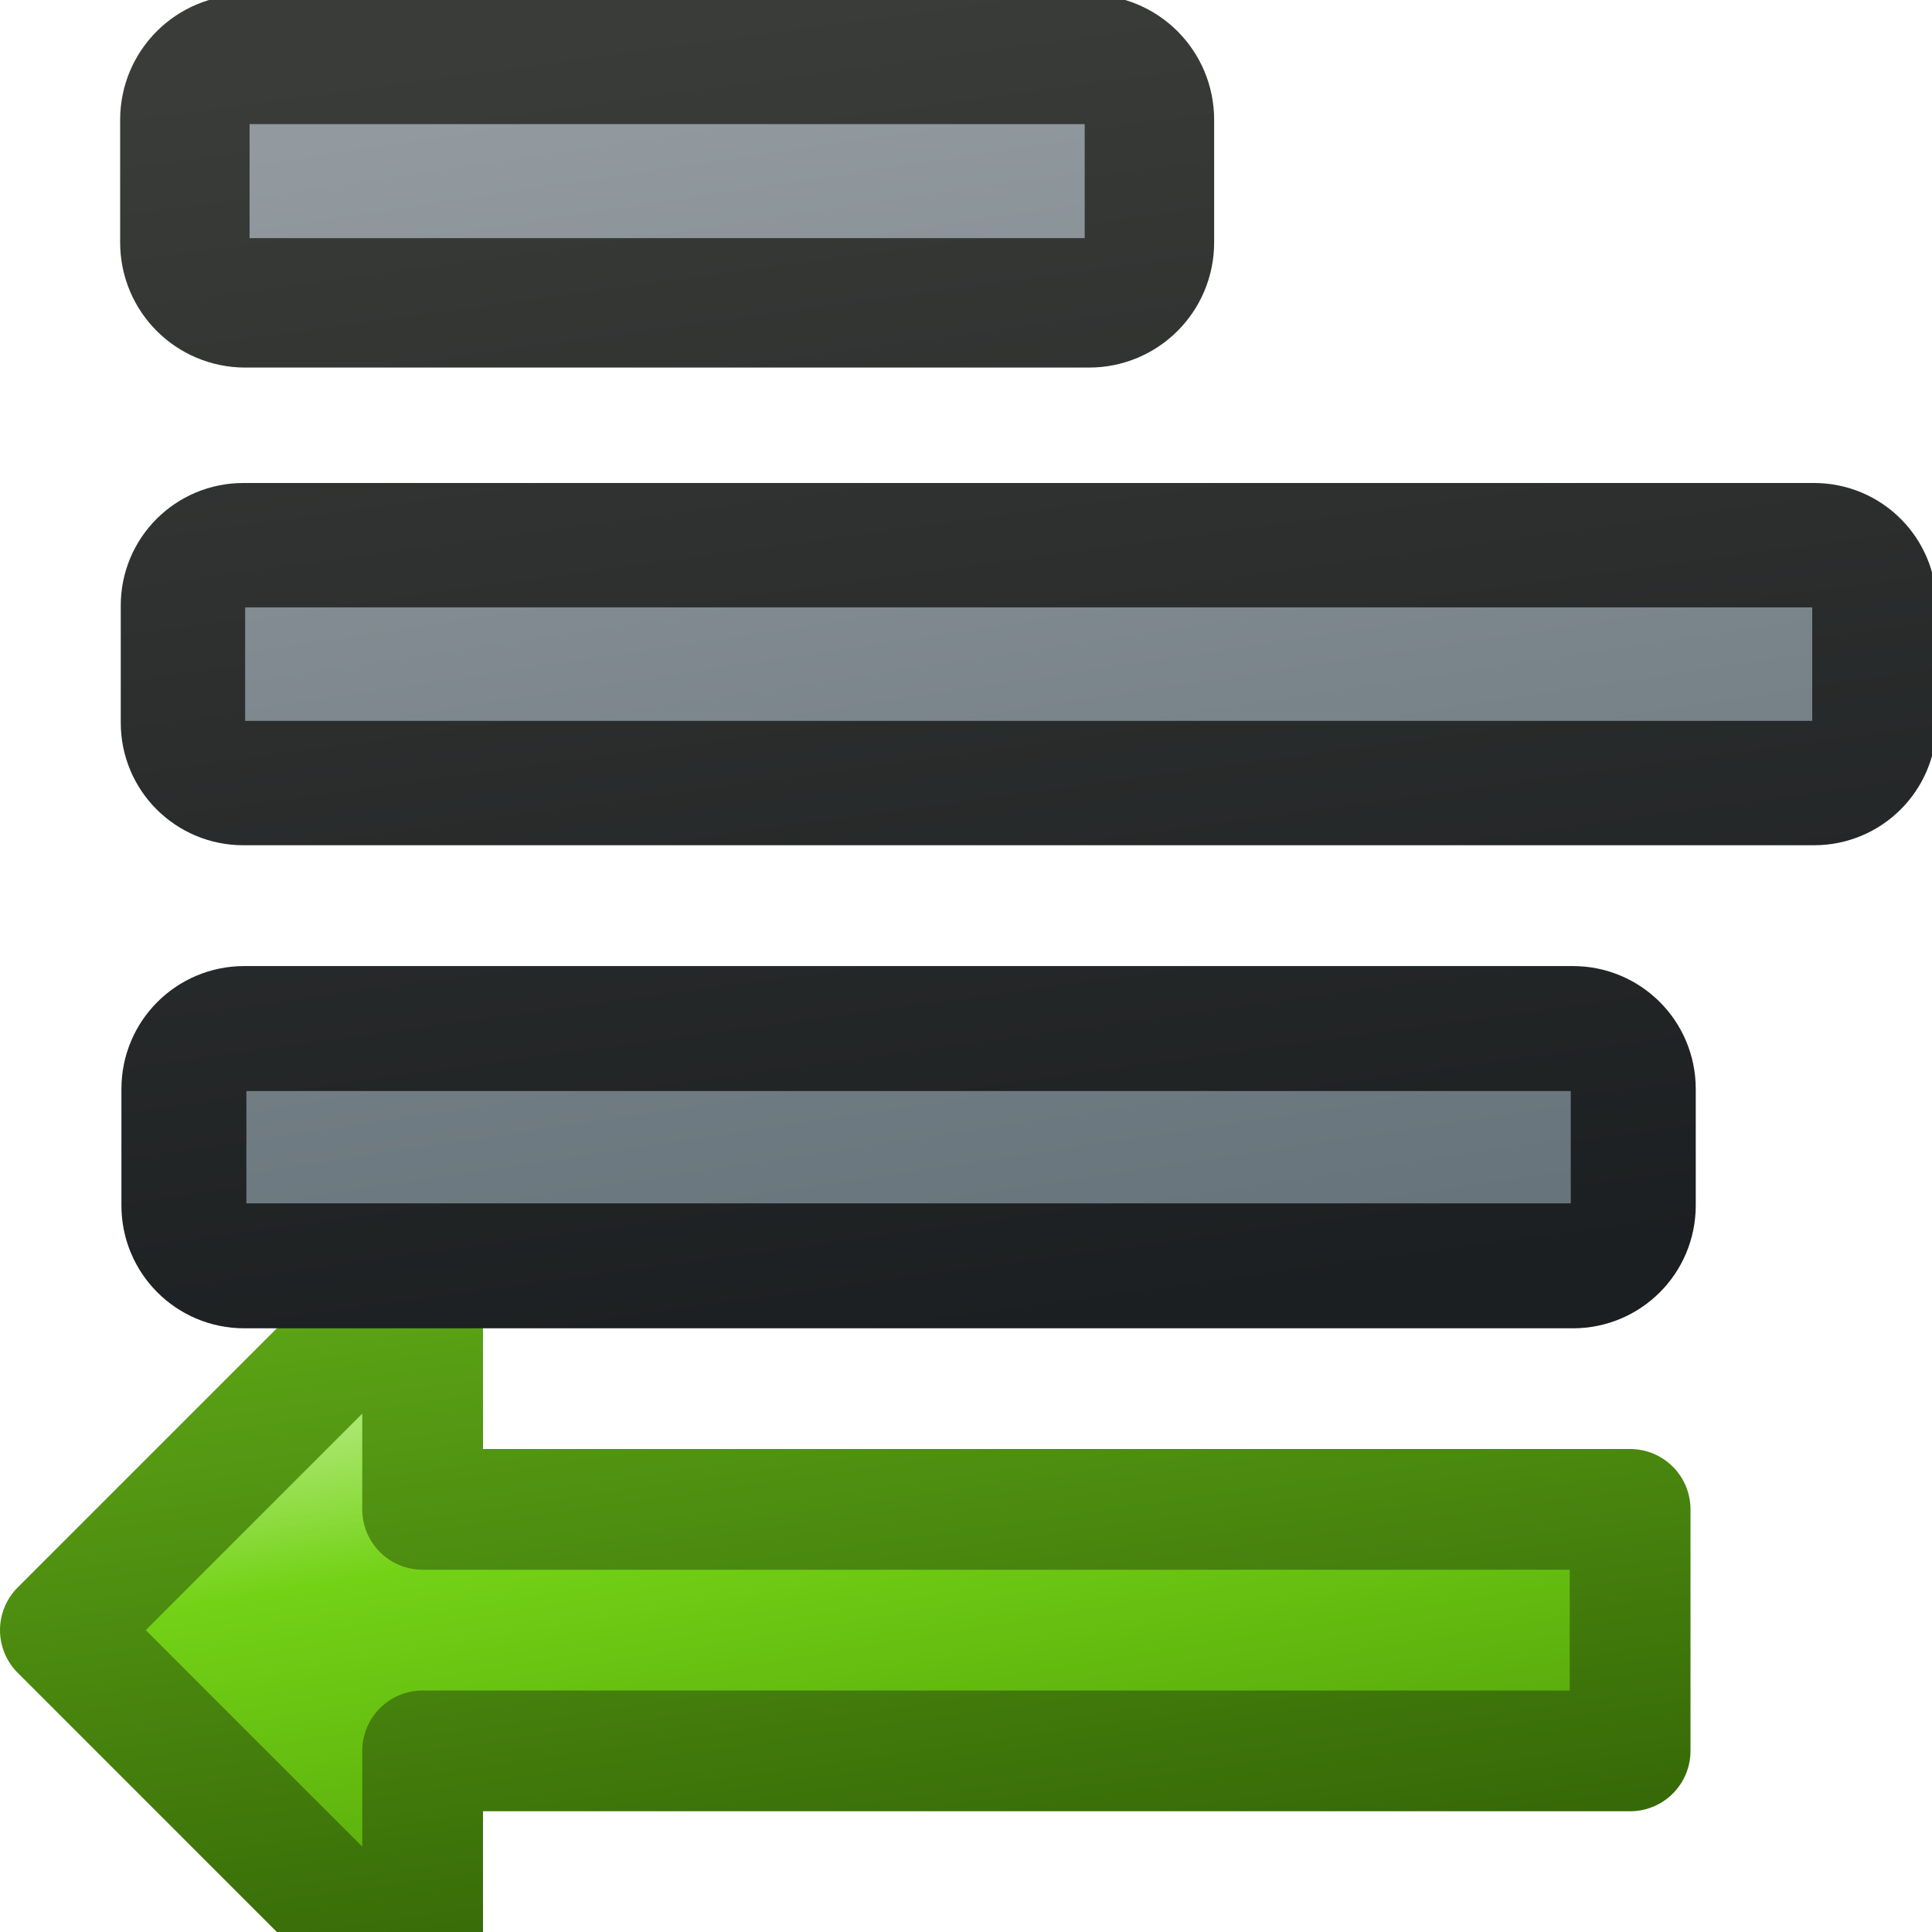
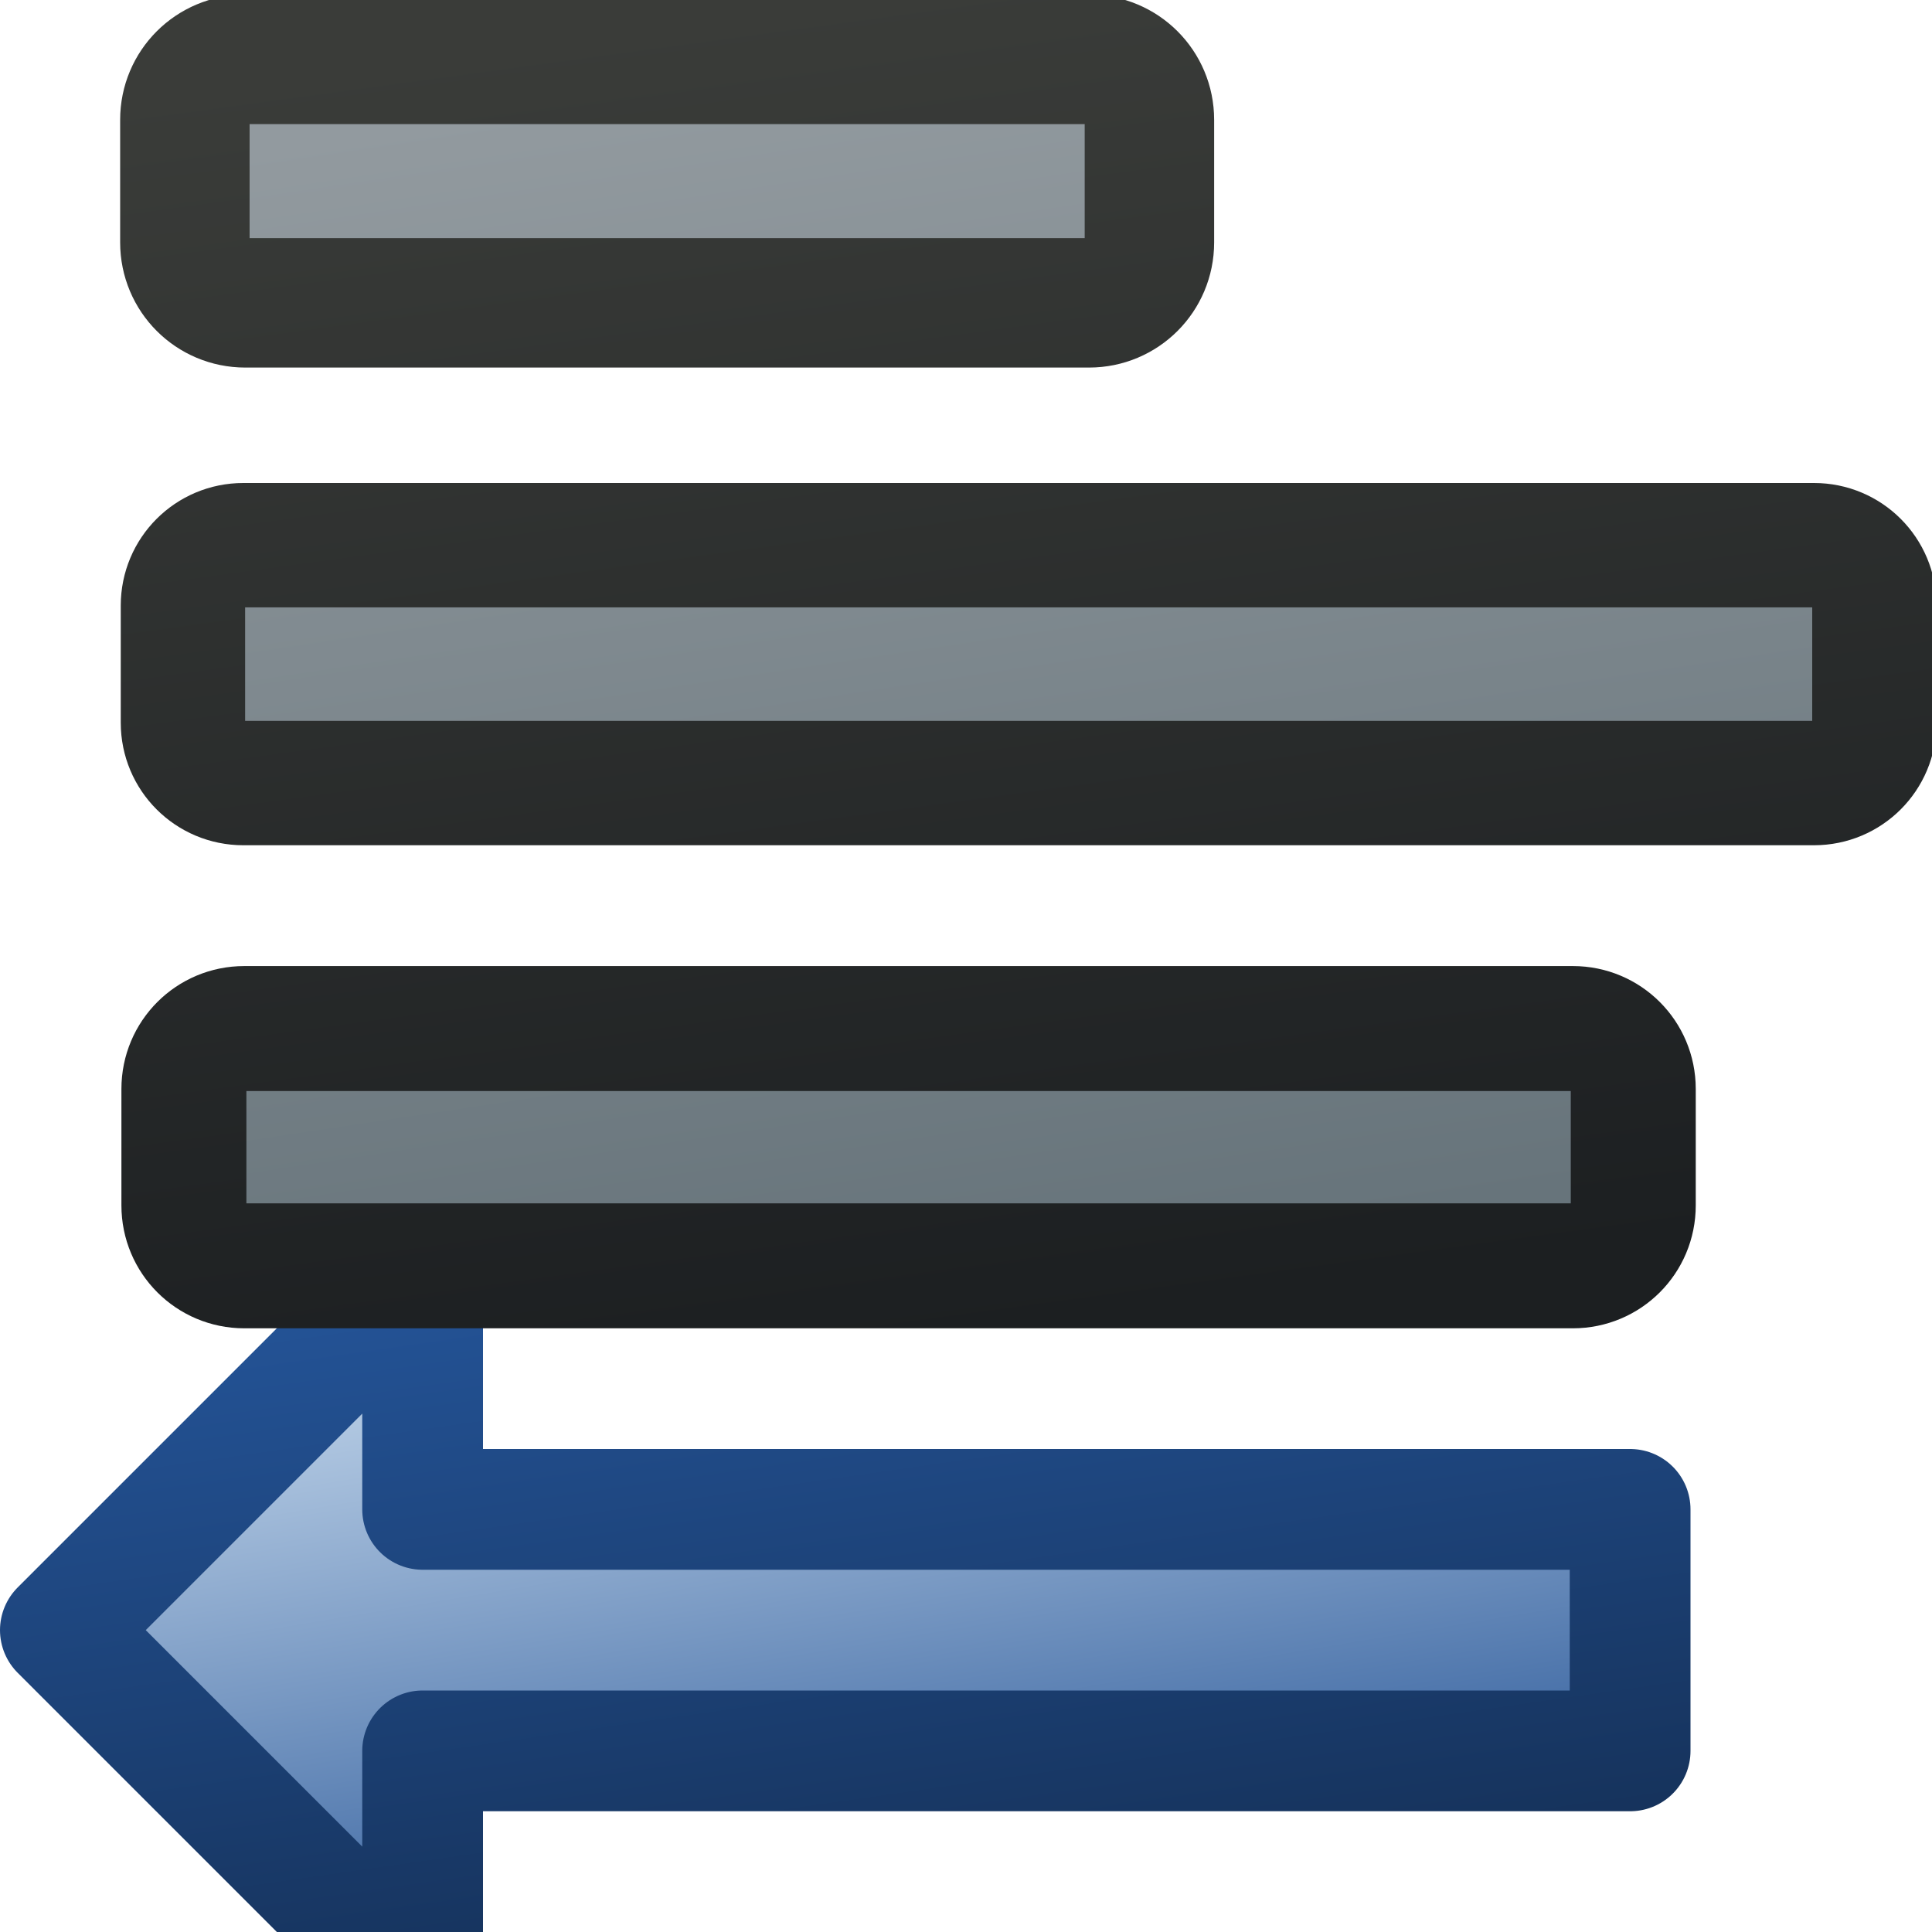
<svg xmlns="http://www.w3.org/2000/svg" xmlns:ns1="http://www.openswatchbook.org/uri/2009/osb" xmlns:xlink="http://www.w3.org/1999/xlink" width="16px" height="16px" id="svg3000" version="1.1">
  <defs id="defs3002">
    <linearGradient id="linearGradient4710">
      <stop id="stop4712" offset="0" style="stop-color:#929a9f;stop-opacity:1;" />
      <stop id="stop4714" offset="1" style="stop-color:#67747b;stop-opacity:1;" />
    </linearGradient>
    <linearGradient id="linearGradient5193">
      <stop style="stop-color:#3a3c39;stop-opacity:1;" offset="0" id="stop5195" />
      <stop style="stop-color:#1c1f21;stop-opacity:1;" offset="1" id="stop5197" />
    </linearGradient>
    <linearGradient id="linearGradient11606">
-       <stop id="stop11608" offset="0" style="stop-color:#2e5c04;stop-opacity:1;" />
-       <stop id="stop11612" offset="1" style="stop-color:#5da616;stop-opacity:1;" />
+       <stop id="stop11608" offset="0" style="stop-color:#132c50;stop-opacity:1;" />
+       <stop id="stop11612" offset="1" style="stop-color:#245498;stop-opacity:1;" />
    </linearGradient>
    <linearGradient id="linearGradient11044">
-       <stop style="stop-color:#4d9806;stop-opacity:1;" offset="0" id="stop11046" />
-       <stop id="stop11052" offset="0.68" style="stop-color:#73d216;stop-opacity:1;" />
-       <stop style="stop-color:#c8f29f;stop-opacity:1;" offset="1" id="stop11048" />
+       <stop style="stop-color:#235295;stop-opacity:1;" offset="0" id="stop11046" />
+       <stop style="stop-color:#c1d5ea;stop-opacity:1;" offset="1" id="stop11048" />
    </linearGradient>
    <linearGradient id="linearGradient6156" ns1:paint="gradient">
      <stop style="stop-color:#9e8000;stop-opacity:1;" offset="0" id="stop6158" />
      <stop style="stop-color:#dcc500;stop-opacity:1;" offset="1" id="stop6160" />
    </linearGradient>
    <linearGradient xlink:href="#linearGradient5193" id="linearGradient4700" x1="7" y1="0" x2="9" y2="11" gradientUnits="userSpaceOnUse" />
    <linearGradient xlink:href="#linearGradient4710" id="linearGradient4708" x1="7.177" y1="0.884" x2="8.912" y2="9.895" gradientUnits="userSpaceOnUse" />
    <linearGradient xlink:href="#linearGradient11606" id="linearGradient4724" x1="8.5" y1="17" x2="7.5" y2="10" gradientUnits="userSpaceOnUse" />
    <linearGradient xlink:href="#linearGradient11044" id="linearGradient4732" x1="8.456" y1="16.514" x2="7.544" y2="10.663" gradientUnits="userSpaceOnUse" />
    <linearGradient xlink:href="#linearGradient4710" id="linearGradient4825" gradientUnits="userSpaceOnUse" x1="7.177" y1="0.884" x2="8.912" y2="9.895" />
    <linearGradient xlink:href="#linearGradient5193" id="linearGradient4827" gradientUnits="userSpaceOnUse" x1="7" y1="0" x2="9" y2="11" />
    <linearGradient xlink:href="#linearGradient4710" id="linearGradient4830" gradientUnits="userSpaceOnUse" x1="7.177" y1="0.884" x2="8.912" y2="9.895" gradientTransform="matrix(0.8485969,0,0,1.031598,1.211451,-0.1135398)" />
    <linearGradient xlink:href="#linearGradient5193" id="linearGradient4832" gradientUnits="userSpaceOnUse" x1="7" y1="0" x2="9" y2="11" gradientTransform="matrix(0.8485969,0,0,1.031598,1.211451,-0.1135398)" />
    <linearGradient xlink:href="#linearGradient4710" id="linearGradient4835" gradientUnits="userSpaceOnUse" x1="7.177" y1="0.884" x2="8.912" y2="9.895" gradientTransform="matrix(1.564674,0,0,1.00972,-4.495299,0.02961435)" />
    <linearGradient xlink:href="#linearGradient5193" id="linearGradient4837" gradientUnits="userSpaceOnUse" x1="7" y1="0" x2="9" y2="11" gradientTransform="matrix(1.564674,0,0,1.00972,-4.495299,0.02961435)" />
    <linearGradient xlink:href="#linearGradient11606" id="linearGradient4848" x1="8.5" y1="17" x2="7.5" y2="10" gradientUnits="userSpaceOnUse" />
    <linearGradient xlink:href="#linearGradient11044" id="linearGradient4856" x1="8.469" y1="16.594" x2="7.544" y2="10.53" gradientUnits="userSpaceOnUse" />
    <linearGradient xlink:href="#linearGradient11606" id="linearGradient4979" x1="8" y1="17" x2="7" y2="10" gradientUnits="userSpaceOnUse" />
    <linearGradient xlink:href="#linearGradient11044" id="linearGradient4987" x1="7.5" y1="16.5" x2="6.5" y2="10.5" gradientUnits="userSpaceOnUse" />
    <linearGradient xlink:href="#linearGradient11044" id="linearGradient4999" gradientUnits="userSpaceOnUse" x1="7.039" y1="16.5" x2="8.039" y2="10.5" gradientTransform="matrix(-1,0,0,1,16.03856,0)" />
    <linearGradient xlink:href="#linearGradient11606" id="linearGradient5001" gradientUnits="userSpaceOnUse" x1="7.039" y1="17" x2="8.039" y2="10" gradientTransform="matrix(-1,0,0,1,16.03856,0)" />
    <linearGradient xlink:href="#linearGradient5193" id="linearGradient5039" x1="7" y1="0" x2="9" y2="11" gradientUnits="userSpaceOnUse" />
    <linearGradient xlink:href="#linearGradient4710" id="linearGradient5047" x1="7" y1="1" x2="9" y2="10" gradientUnits="userSpaceOnUse" />
    <linearGradient xlink:href="#linearGradient5193" id="linearGradient5060" x1="7" y1="0" x2="8.5" y2="11" gradientUnits="userSpaceOnUse" />
    <linearGradient xlink:href="#linearGradient4710" id="linearGradient5068" x1="7" y1="0.5" x2="8.5" y2="10.5" gradientUnits="userSpaceOnUse" />
    <linearGradient xlink:href="#linearGradient11044" id="linearGradient8107" gradientUnits="userSpaceOnUse" gradientTransform="matrix(-1,0,0,1,4.012616,-4.998653)" x1="2.013" y1="16.499" x2="2.513" y2="10.499" />
    <linearGradient xlink:href="#linearGradient11606" id="linearGradient8109" gradientUnits="userSpaceOnUse" gradientTransform="matrix(-1,0,0,1,4.012616,-4.998653)" x1="2.513" y1="16.999" x2="3.013" y2="9.999" />
    <linearGradient xlink:href="#linearGradient4710" id="linearGradient8620" gradientUnits="userSpaceOnUse" gradientTransform="matrix(0.9993683,0,0,1.019883,-2.007638,4.813596)" x1="7.512" y1="-2.759" x2="9" y2="10" />
    <linearGradient xlink:href="#linearGradient5193" id="linearGradient8622" gradientUnits="userSpaceOnUse" gradientTransform="matrix(0.9993683,0,0,1.019883,-2.007638,4.813596)" x1="7.512" y1="-3.739" x2="9" y2="11" />
    <linearGradient xlink:href="#linearGradient11044" id="linearGradient8630" gradientUnits="userSpaceOnUse" gradientTransform="translate(0.00315401,-4.998653)" x1="2.575" y1="16.499" x2="1.997" y2="10.499" />
    <linearGradient xlink:href="#linearGradient11606" id="linearGradient8632" gradientUnits="userSpaceOnUse" gradientTransform="translate(0.00315401,-4.998653)" x1="2.513" y1="16.999" x2="1.997" y2="10.499" />
    <linearGradient xlink:href="#linearGradient4710" id="linearGradient3846" gradientUnits="userSpaceOnUse" gradientTransform="matrix(0.9993683,0,0,1.019883,-2.007638,4.813596)" x1="7.512" y1="-2.759" x2="9" y2="10" />
  </defs>
  <g style="display:inline" id="g4863">
-     <path style="fill:url(#linearGradient4987);fill-opacity:1;stroke:url(#linearGradient4979);stroke-width:1px;stroke-linecap:butt;stroke-linejoin:round;stroke-opacity:1" d="m 0.5,13.5 3,-3 0,2 10,0 0,2 -10,0 0,2 z" id="path4971" />
+     <path style="fill:url(#linearGradient4987);fill-opacity:1.0;stroke:url(#linearGradient4979);stroke-width:1px;stroke-linecap:butt;stroke-linejoin:round;stroke-opacity:1" d="m 0.5,13.5 3,-3 0,2 10,0 0,2 -10,0 0,2 z" id="path4971" />
    <g id="g5049" style="fill:url(#linearGradient5068);fill-opacity:1;stroke:url(#linearGradient5060)">
      <path id="rect4869" d="m 2.031,0.492 6.988,0 c 0.277,0 0.5,0.223 0.5,0.5 l 0,1.016 c 0,0.277 -0.223,0.5 -0.5,0.5 l -6.988,0 c -0.277,0 -0.5,-0.223 -0.5,-0.5 l 0,-1.016 c 0,-0.277 0.223,-0.5 0.5,-0.5 z" style="fill:url(#linearGradient5068);fill-opacity:1;stroke:url(#linearGradient5060);stroke-width:1.072;stroke-linecap:butt;stroke-linejoin:miter;stroke-miterlimit:4;stroke-opacity:1" />
      <path id="rect4871" d="m 2.015,4.515 13.008,0 c 0.277,0 0.5,0.223 0.5,0.5 l 0,0.97 c 0,0.277 -0.223,0.5 -0.5,0.5 l -13.008,0 c -0.277,0 -0.5,-0.223 -0.5,-0.5 l 0,-0.97 c 0,-0.277 0.223,-0.5 0.5,-0.5 z" style="fill:url(#linearGradient5068);fill-opacity:1;stroke:url(#linearGradient5060);stroke-width:1.03;stroke-linecap:butt;stroke-linejoin:miter;stroke-miterlimit:4;stroke-opacity:1" />
      <path id="rect4873" d="m 2.023,8.518 11.003,0 c 0.277,0 0.5,0.223 0.5,0.5 l 0,0.965 c 0,0.277 -0.223,0.5 -0.5,0.5 l -11.003,0 c -0.277,0 -0.5,-0.223 -0.5,-0.5 l 0,-0.965 c 0,-0.277 0.223,-0.5 0.5,-0.5 z" style="fill:url(#linearGradient5068);fill-opacity:1;stroke:url(#linearGradient5060);stroke-width:1.035;stroke-linecap:butt;stroke-linejoin:miter;stroke-miterlimit:4;stroke-opacity:1" />
    </g>
  </g>
  <g id="g4989" style="display:none">
    <path id="path4991" d="m 15.539,13.5 -3,-3 0,2 -10,0 0,2 10,0 0,2 z" style="fill:url(#linearGradient4999);fill-opacity:1;stroke:url(#linearGradient5001);stroke-width:1px;stroke-linecap:butt;stroke-linejoin:round;stroke-opacity:1" />
    <g id="g5020" style="fill:url(#linearGradient5047);fill-opacity:1;stroke:url(#linearGradient5039);stroke-width:1;stroke-miterlimit:4;stroke-dasharray:none">
      <path style="fill:url(#linearGradient5047);fill-opacity:1;stroke:url(#linearGradient5039);stroke-width:1;stroke-linecap:butt;stroke-linejoin:miter;stroke-miterlimit:4;stroke-opacity:1;stroke-dasharray:none" d="m 14.008,0.492 -6.988,0 c -0.277,0 -0.5,0.223 -0.5,0.5 l 0,1.016 c 0,0.277 0.223,0.5 0.5,0.5 l 6.988,0 c 0.277,0 0.5,-0.223 0.5,-0.5 l 0,-1.016 c 0,-0.277 -0.223,-0.5 -0.5,-0.5 z" id="path4993" />
      <path style="fill:url(#linearGradient5047);fill-opacity:1;stroke:url(#linearGradient5039);stroke-width:1;stroke-linecap:butt;stroke-linejoin:miter;stroke-miterlimit:4;stroke-opacity:1;stroke-dasharray:none" d="m 14.023,4.515 -13.008,0 c -0.277,0 -0.5,0.223 -0.5,0.5 l 0,0.97 c 0,0.277 0.223,0.5 0.5,0.5 l 13.008,0 c 0.277,0 0.5,-0.223 0.5,-0.5 l 0,-0.97 c 0,-0.277 -0.223,-0.5 -0.5,-0.5 z" id="path4995" />
      <path style="fill:url(#linearGradient5047);fill-opacity:1;stroke:url(#linearGradient5039);stroke-width:1;stroke-linecap:butt;stroke-linejoin:miter;stroke-miterlimit:4;stroke-opacity:1;stroke-dasharray:none" d="m 14.015,8.518 -11.003,0 c -0.277,0 -0.5,0.223 -0.5,0.5 l 0,0.965 c 0,0.277 0.223,0.5 0.5,0.5 l 11.003,0 c 0.277,0 0.5,-0.223 0.5,-0.5 l 0,-0.965 c 0,-0.277 -0.223,-0.5 -0.5,-0.5 z" id="path4997" />
    </g>
  </g>
  <g id="layer4" style="display:none">
    <path style="fill:url(#linearGradient4732);fill-opacity:1;stroke:url(#linearGradient4724);stroke-width:1px;stroke-linecap:butt;stroke-linejoin:round;stroke-opacity:1" d="m 1.5,12.5 0,2 3,0 0,2 3,-3 -3,-3 0,2 z m 7,1 3,-3 0,2 3,0 0,2 -3,0 0,2 -3,-3 z" id="path4716" />
    <g id="g4681" style="fill:url(#linearGradient4708);fill-opacity:1;stroke:url(#linearGradient4700);stroke-opacity:1">
      <rect ry="0.5" y="0.5" x="4.5" height="2" width="7" id="rect4155" style="fill:url(#linearGradient4708);fill-opacity:1;stroke:url(#linearGradient4700);stroke-width:1;stroke-linecap:butt;stroke-linejoin:miter;stroke-miterlimit:4;stroke-opacity:1;stroke-dasharray:none" />
      <rect ry="0.5" y="4.5" x="1.5" height="2" width="13" id="rect4157" style="fill:url(#linearGradient4708);fill-opacity:1;stroke:url(#linearGradient4700);stroke-width:1;stroke-linecap:butt;stroke-linejoin:miter;stroke-miterlimit:4;stroke-opacity:1;stroke-dasharray:none" />
      <rect ry="0.5" y="8.5" x="2.5" height="2" width="11" id="rect4159" style="fill:url(#linearGradient4708);fill-opacity:1;stroke:url(#linearGradient4700);stroke-width:1;stroke-linecap:butt;stroke-linejoin:miter;stroke-miterlimit:4;stroke-opacity:1;stroke-dasharray:none" />
    </g>
  </g>
  <g id="g4734" style="display:none">
    <path style="fill:url(#linearGradient4856);fill-opacity:1;stroke:url(#linearGradient4848);stroke-width:1px;stroke-linecap:butt;stroke-linejoin:round;stroke-opacity:1" d="m 1.5,13.5 3,-3 0,2 7,0 0,-2 3,3 -3,3 0,-2 -7,0 0,2 z" id="path4839" />
    <g id="g4858">
      <rect rx="0.5" style="fill:url(#linearGradient4835);fill-opacity:1;stroke:url(#linearGradient4837);stroke-width:1.061;stroke-linecap:butt;stroke-linejoin:miter;stroke-miterlimit:4;stroke-opacity:1;stroke-dasharray:none" id="rect4740" width="10.953" height="2.019" x="2.546" y="0.534" ry="0.5" />
      <rect transform="matrix(0.9999716,-0.00753119,0,1,0,0)" rx="0.5" style="fill:url(#linearGradient4830);fill-opacity:1;stroke:url(#linearGradient4832);stroke-width:0.936;stroke-linecap:butt;stroke-linejoin:miter;stroke-miterlimit:4;stroke-opacity:1;stroke-dasharray:none" id="rect4742" width="11.032" height="2.063" x="2.484" y="4.529" ry="0.5" />
      <rect style="fill:url(#linearGradient4825);fill-opacity:1;stroke:url(#linearGradient4827);stroke-width:1;stroke-linecap:butt;stroke-linejoin:miter;stroke-miterlimit:4;stroke-opacity:1;stroke-dasharray:none" id="rect4744" width="11" height="2" x="2.5" y="8.5" ry="0.5" />
    </g>
  </g>
  <g style="display:none" id="g7951">
    <path style="fill:url(#linearGradient8107);fill-opacity:1;stroke:url(#linearGradient8109);stroke-width:1px;stroke-linecap:butt;stroke-linejoin:round;stroke-opacity:1" d="m 3.513,8.501 -3,-3 C 0.5,7.5 0.5,9.5 0.513,11.501 z" id="path7953" />
    <path id="path7961-7" style="fill:url(#linearGradient8620);fill-opacity:1;stroke:url(#linearGradient8622);stroke-width:1;stroke-linecap:butt;stroke-linejoin:miter;stroke-miterlimit:4;stroke-opacity:1;stroke-dasharray:none;display:inline" d="m 11.999,13.501 -10.996,0 c -0.277,0 -0.5,0.227 -0.5,0.51 l 0,0.984 c 0,0.283 0.223,0.51 0.5,0.51 l 10.996,0 c 0.277,0 0.5,-0.227 0.5,-0.51 l 0,-0.984 c 0,-0.283 -0.223,-0.51 -0.5,-0.51 z m 1.168,-3.989 -7.332,0 c -0.185,0 -0.333,0.226 -0.333,0.506 l 0,0.976 c 0,0.28 0.149,0.506 0.333,0.506 l 7.332,0 c 0.185,0 0.333,-0.226 0.333,-0.506 l 0,-0.976 c 0,-0.28 -0.149,-0.506 -0.333,-0.506 z m 1.984,-4.025 -9.285,0 c -0.198,0 -0.357,0.227 -0.357,0.51 l 0,0.989 c 0,0.282 0.159,0.51 0.357,0.51 l 9.285,0 c 0.198,0 0.357,-0.227 0.357,-0.51 l 0,-0.989 c 0,-0.282 -0.159,-0.51 -0.357,-0.51 z m -3.405,-3.994 -10.501,0 c -0.416,0 -0.751,0.223 -0.751,0.5 l 0,1.016 c 0,0.277 0.335,0.5 0.751,0.5 l 10.501,0 c 0.416,0 0.751,-0.223 0.751,-0.5 l 0,-1.016 c 0,-0.277 -0.335,-0.5 -0.751,-0.5 z" />
  </g>
  <g id="g8624" style="display:none">
    <path id="path8626" d="m 0.503,8.501 3,-3 C 3.516,7.5 3.516,9.5 3.503,11.501 z" style="fill:url(#linearGradient8630);fill-opacity:1;stroke:url(#linearGradient8632);stroke-width:1px;stroke-linecap:butt;stroke-linejoin:round;stroke-opacity:1" />
    <path d="m 11.999,13.501 -10.996,0 c -0.277,0 -0.5,0.227 -0.5,0.51 l 0,0.984 c 0,0.283 0.223,0.51 0.5,0.51 l 10.996,0 c 0.277,0 0.5,-0.227 0.5,-0.51 l 0,-0.984 c 0,-0.283 -0.223,-0.51 -0.5,-0.51 z m 1.168,-3.989 -7.332,0 c -0.185,0 -0.333,0.226 -0.333,0.506 l 0,0.976 c 0,0.28 0.149,0.506 0.333,0.506 l 7.332,0 c 0.185,0 0.333,-0.226 0.333,-0.506 l 0,-0.976 c 0,-0.28 -0.149,-0.506 -0.333,-0.506 z m 1.984,-4.025 -9.285,0 c -0.198,0 -0.357,0.227 -0.357,0.51 l 0,0.989 c 0,0.282 0.159,0.51 0.357,0.51 l 9.285,0 c 0.198,0 0.357,-0.227 0.357,-0.51 l 0,-0.989 c 0,-0.282 -0.159,-0.51 -0.357,-0.51 z m -3.405,-3.994 -10.501,0 c -0.416,0 -0.751,0.223 -0.751,0.5 l 0,1.016 c 0,0.277 0.335,0.5 0.751,0.5 l 10.501,0 c 0.416,0 0.751,-0.223 0.751,-0.5 l 0,-1.016 c 0,-0.277 -0.335,-0.5 -0.751,-0.5 z" style="fill:url(#linearGradient3846);fill-opacity:1;stroke:url(#linearGradient8622);stroke-width:1;stroke-linecap:butt;stroke-linejoin:miter;stroke-miterlimit:4;stroke-opacity:1;stroke-dasharray:none;display:inline" id="path8628" />
  </g>
</svg>
